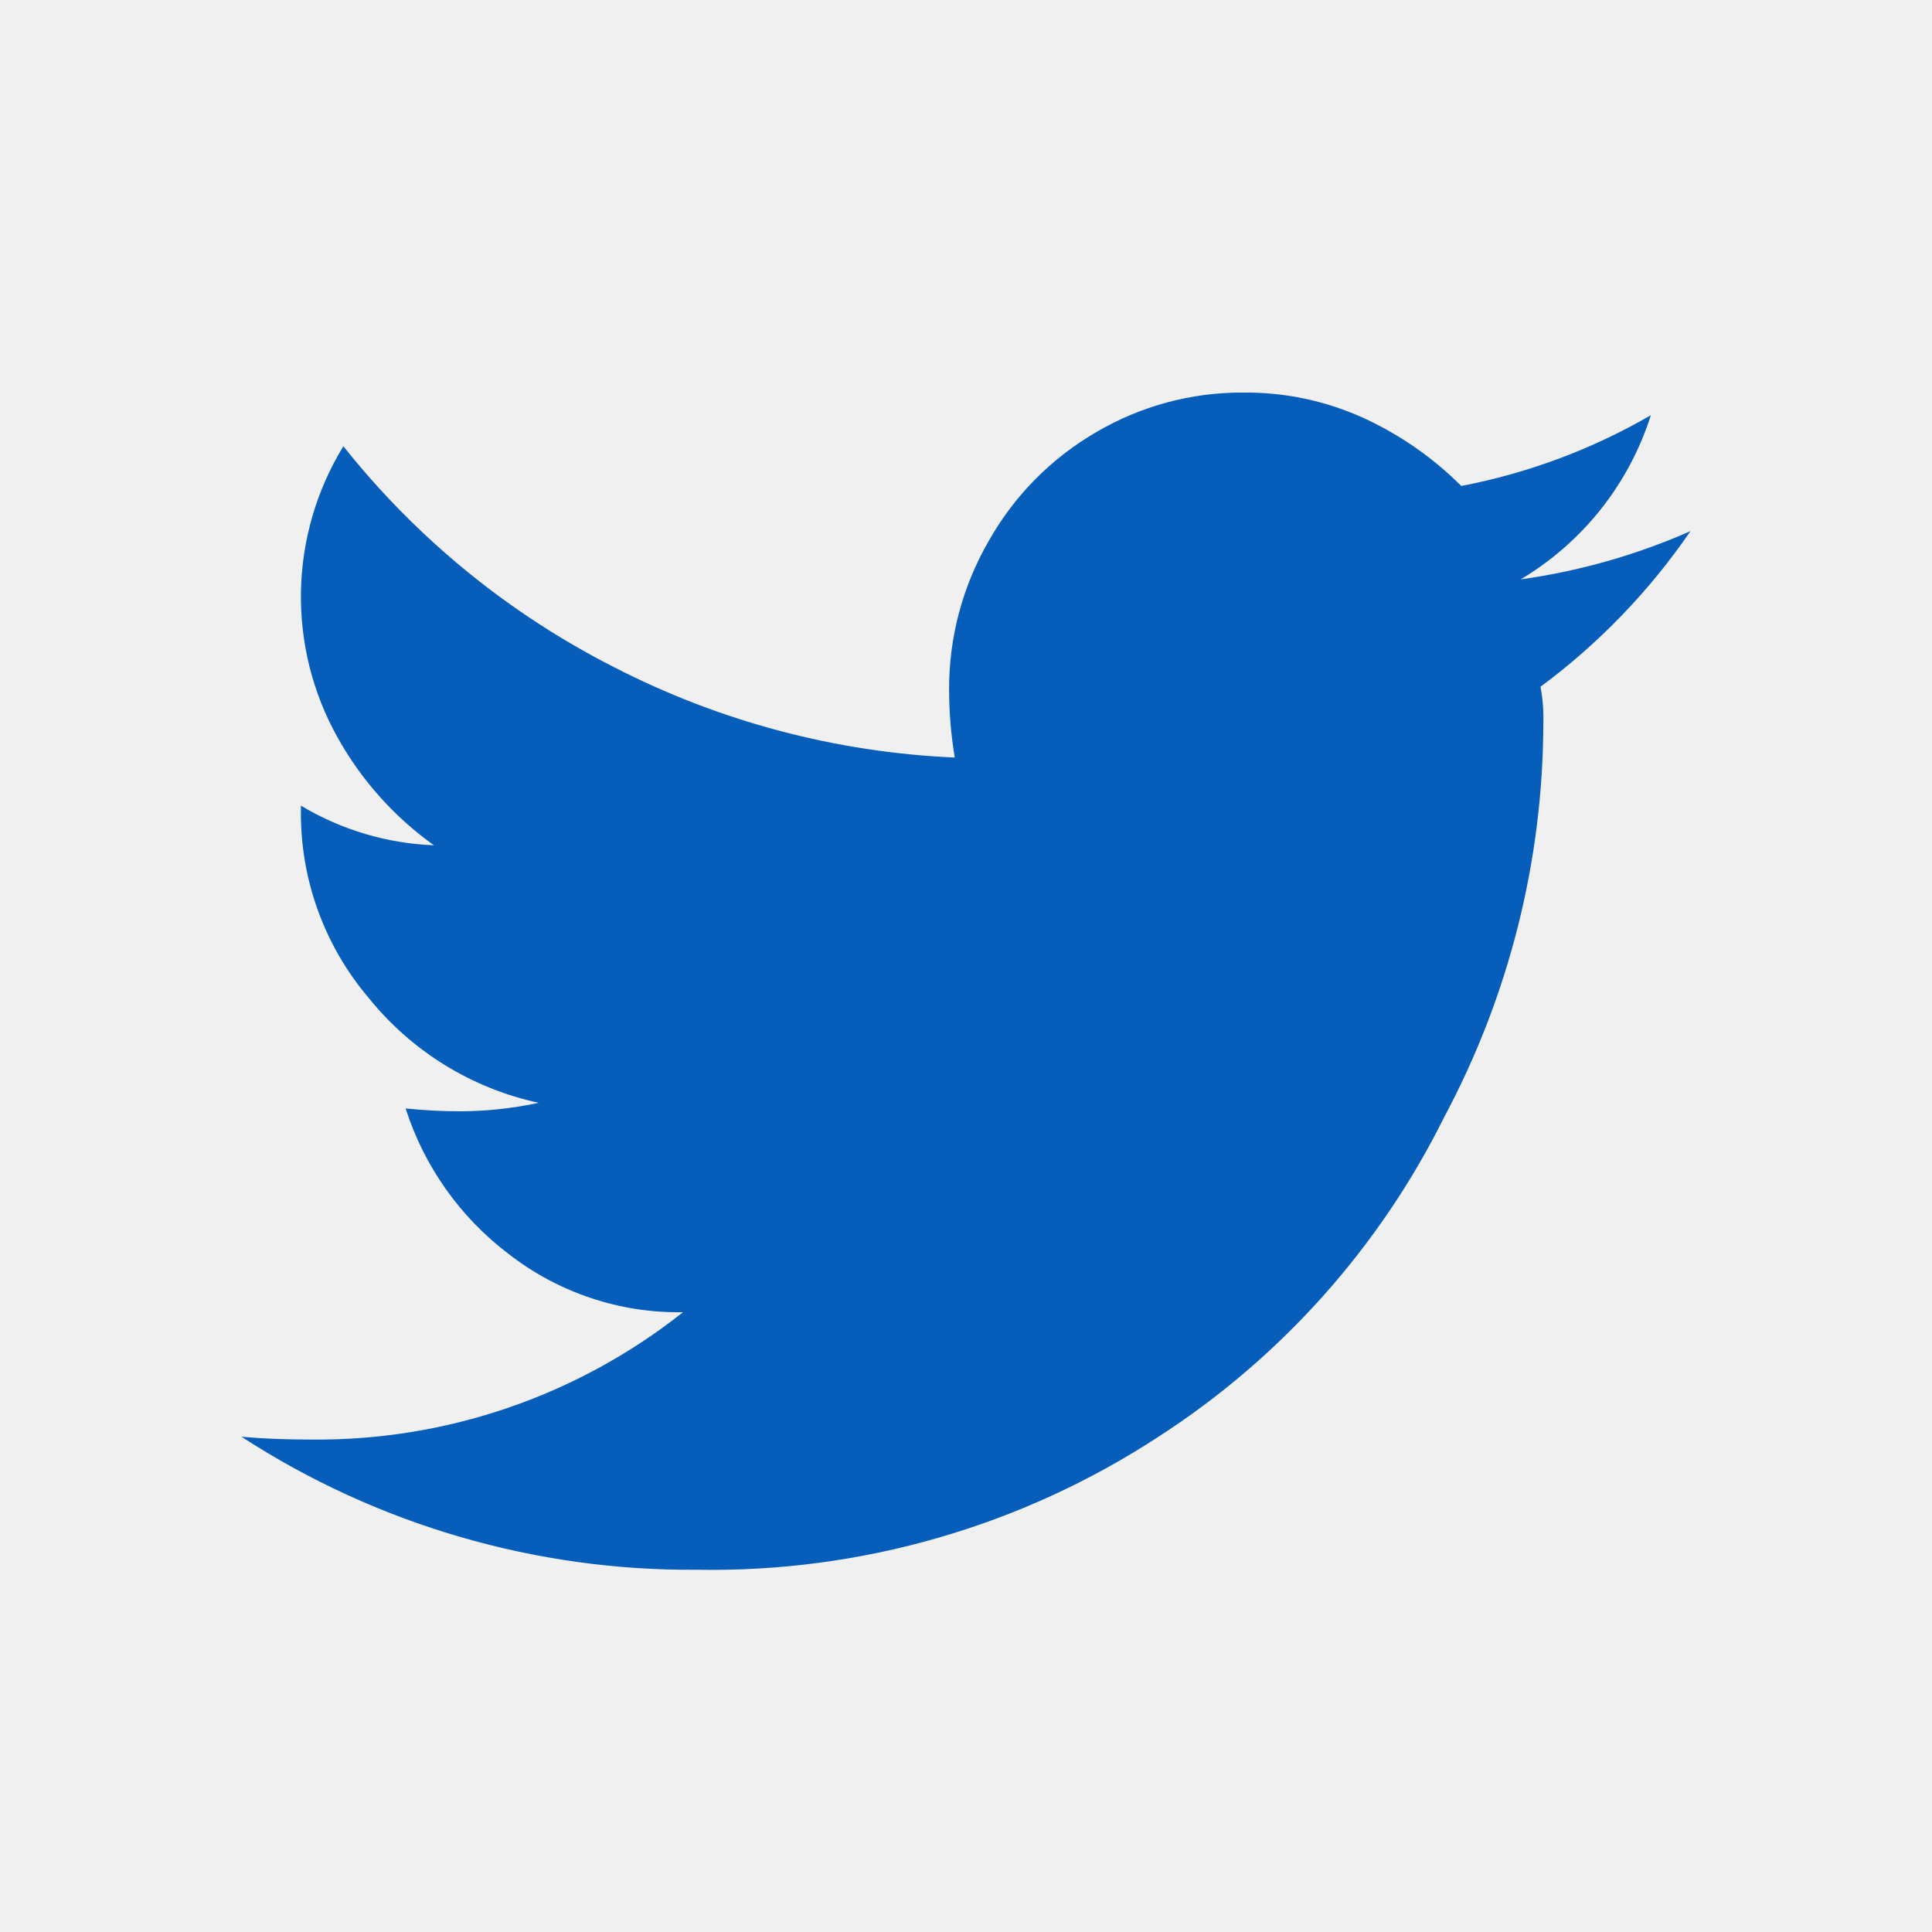
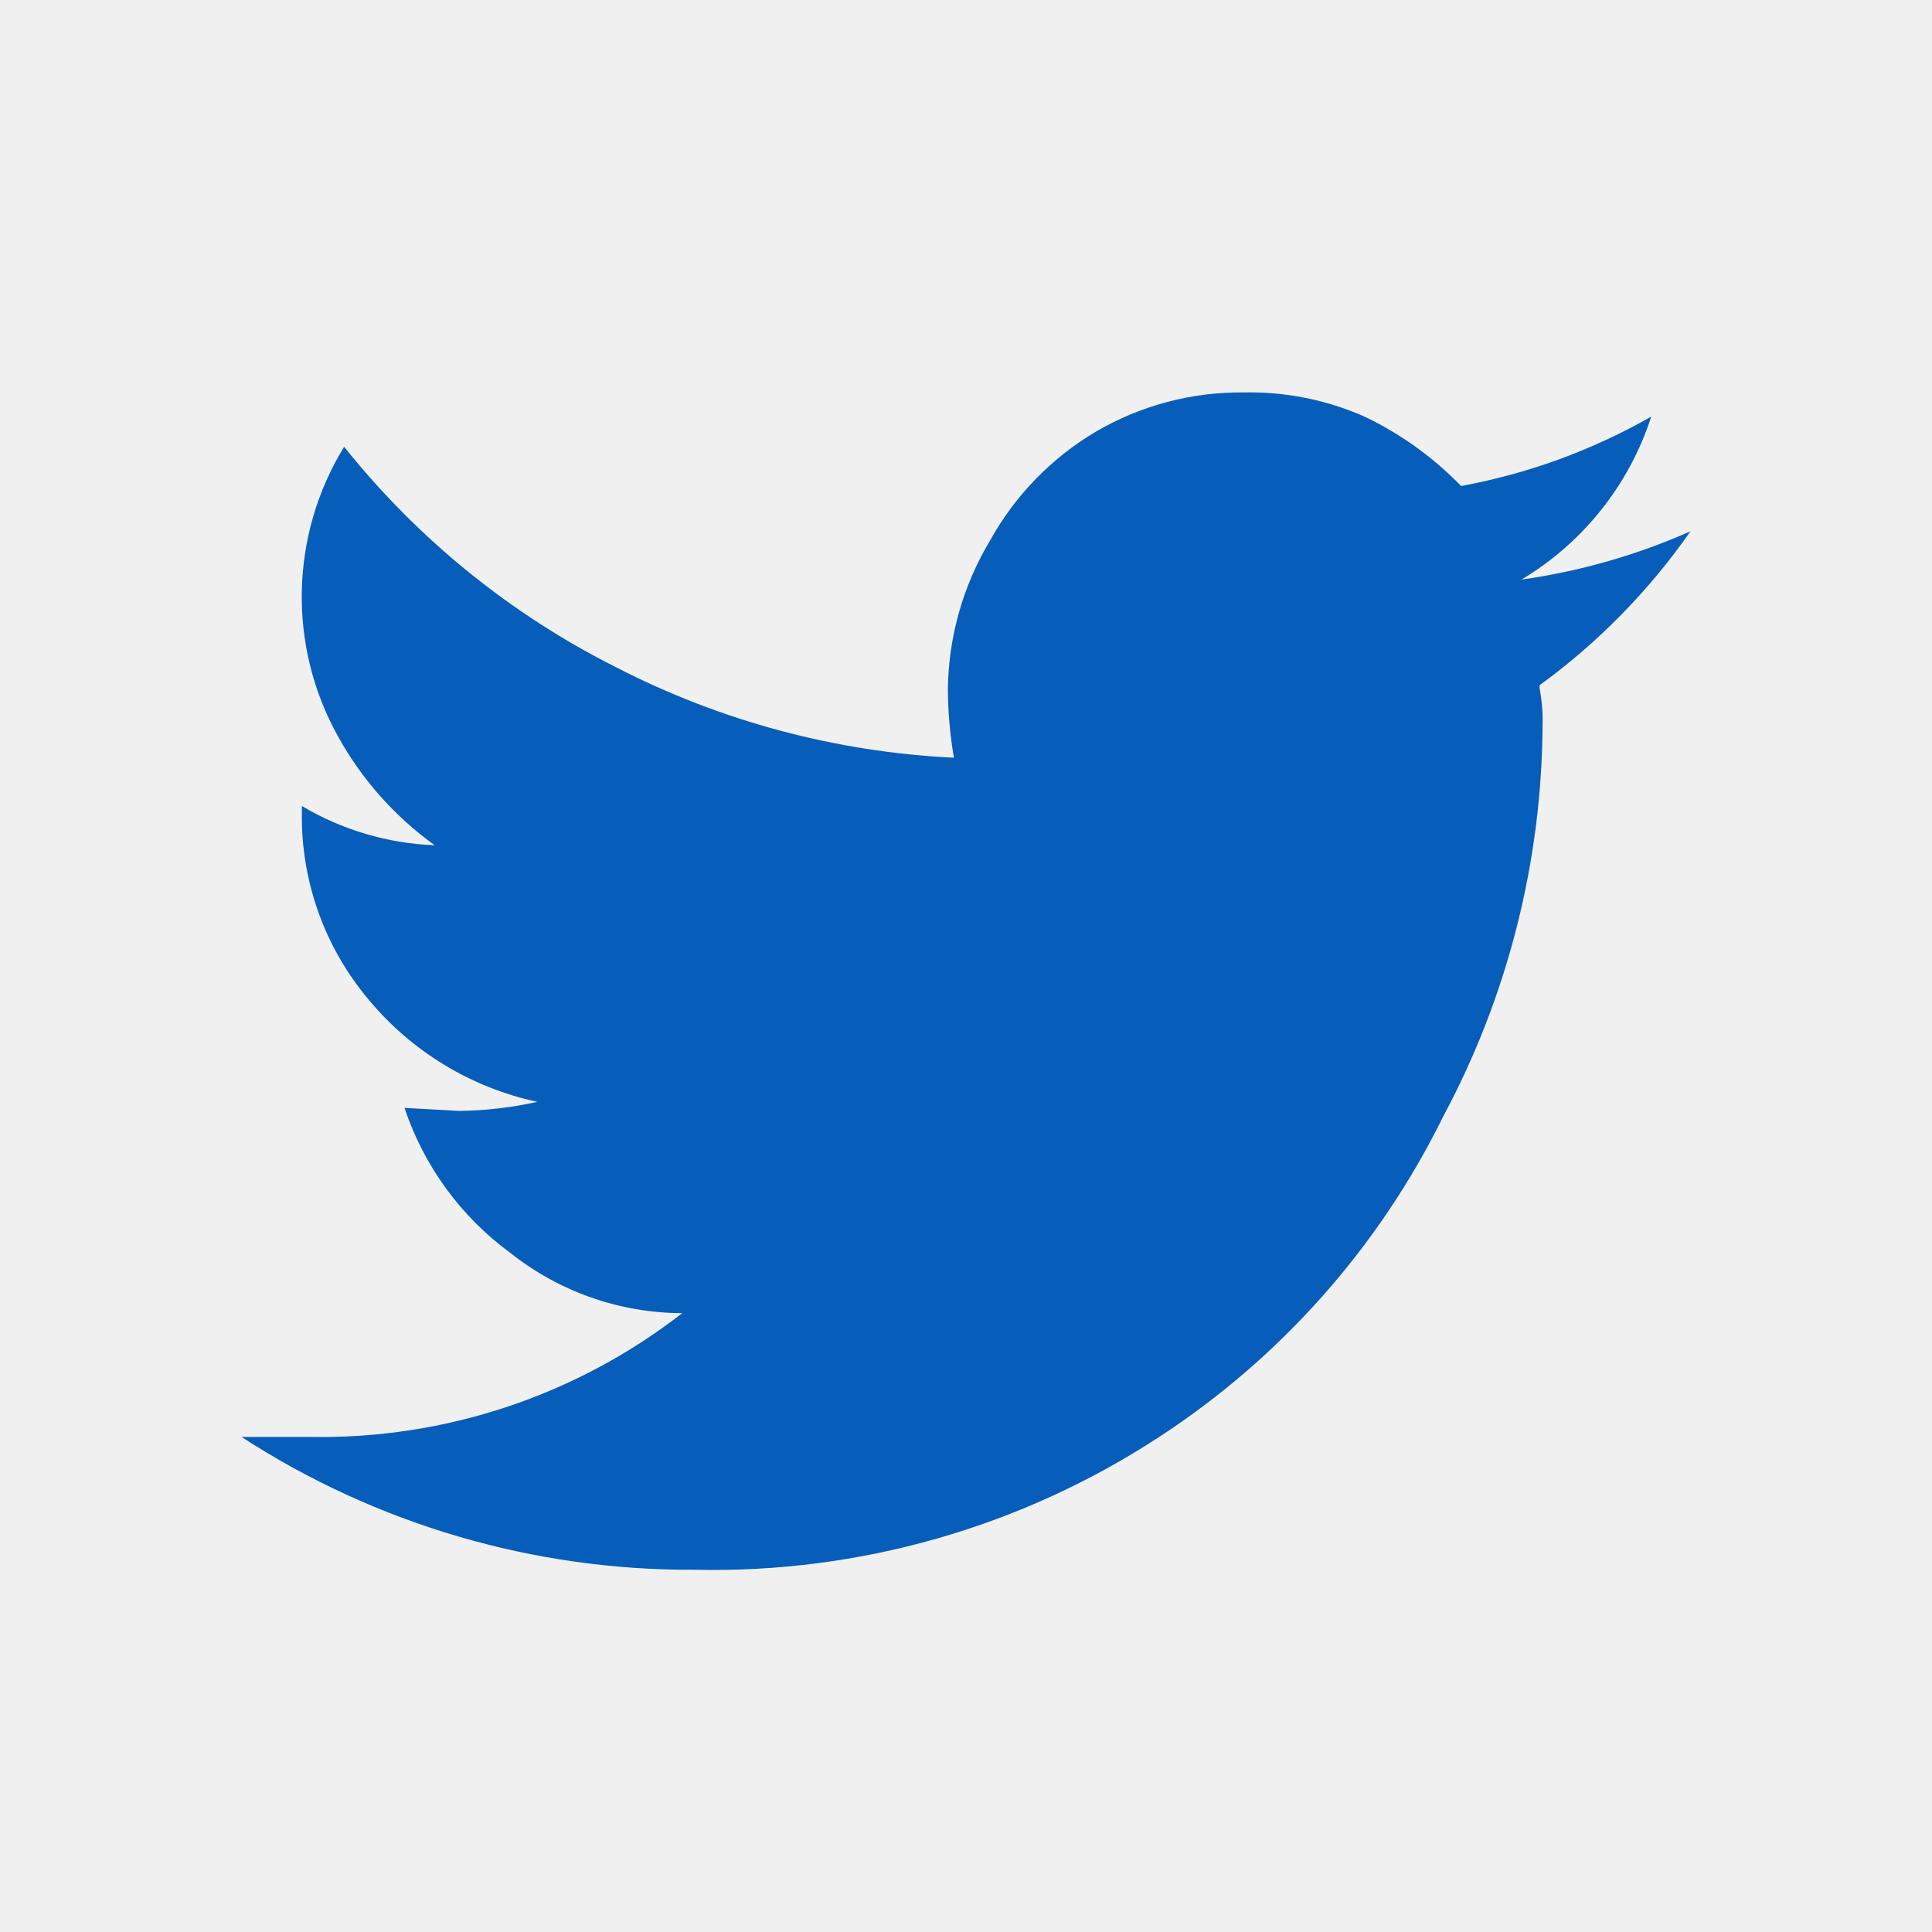
- <svg xmlns="http://www.w3.org/2000/svg" width="64" height="64" viewBox="0 0 64 64">
-   <defs>
-     <style>.a{fill:#fff;opacity:0;}.b{fill:#065dba;}</style>
-   </defs>
-   <g transform="translate(-924.051 12.191)">
-     <rect class="a" width="64" height="64" transform="translate(924.051 -12.191)" />
-     <path class="b" d="M43.031,11.125a5.585,5.585,0,0,1,.094,1.219,27.8,27.8,0,0,1-3.281,13.031,26.773,26.773,0,0,1-9.469,10.594,27.048,27.048,0,0,1-15.281,4.406A27.313,27.313,0,0,1,0,35.969q1.031.094,2.344.094a19.516,19.516,0,0,0,12.281-4.219,9.157,9.157,0,0,1-5.766-1.922,9.79,9.79,0,0,1-3.422-4.828q.938.094,1.781.094a12.5,12.5,0,0,0,2.625-.281,9.918,9.918,0,0,1-5.625-3.469,9.438,9.438,0,0,1-2.25-6.187v-.188a9.268,9.268,0,0,0,4.406,1.313,10.921,10.921,0,0,1-3.187-3.563,9.548,9.548,0,0,1,.188-9.656,27.144,27.144,0,0,0,8.953,7.312,27.25,27.25,0,0,0,11.3,3,13.664,13.664,0,0,1-.188-2.25A9.76,9.76,0,0,1,24.75,6.3a9.634,9.634,0,0,1,3.563-3.609,9.508,9.508,0,0,1,4.875-1.312,9.392,9.392,0,0,1,3.984.844,11.134,11.134,0,0,1,3.234,2.25,20.028,20.028,0,0,0,6.281-2.344,9.769,9.769,0,0,1-4.312,5.438A21.146,21.146,0,0,0,48,5.969,21.639,21.639,0,0,1,43.031,11.125Z" transform="translate(932.051 -0.566)" />
+ <svg xmlns="http://www.w3.org/2000/svg" width="64" viewBox="0 0 64 64">
+   <g class="icon-social-twitter">
+     <path fill="#065dba" d="M51 22.8a5.6 5.6 0 01.1 1.2 27.8 27.8 0 01-3.3 13 26.8                 26.8 0 01-9.4 10.6A27 27 0 0123 52 27.3 27.3 0 018                 47.6h2.3a19.5 19.5 0 0012.3-4.1 9.2 9.2 0 01-5.7-2 9.8 9.8 0                 01-3.5-4.8l1.8.1a12.5 12.5 0 002.6-.3 10 10 0 01-5.6-3.4 9.4 9.4 0                 01-2.2-6.2v-.2a9.3 9.3 0 004.4 1.3 11 11 0 01-3.2-3.6 9.5 9.5 0                 01.2-9.6 27.1 27.1 0 009 7.3 27.3 27.3 0 0011.2 3 13.7 13.7 0                 01-.2-2.3 9.8 9.8 0 011.4-4.9 9.6 9.6 0 013.5-3.6 9.5 9.5 0 014.9-1.3 9.4 9.4                 0 014 .8 11.1 11.1 0 013.2 2.3 20 20 0 006.3-2.3 9.8 9.8 0 01-4.3 5.4 21.1 21.1                 0 005.6-1.6 21.6 21.6 0 01-5 5.1z" />
  </g>
</svg>
